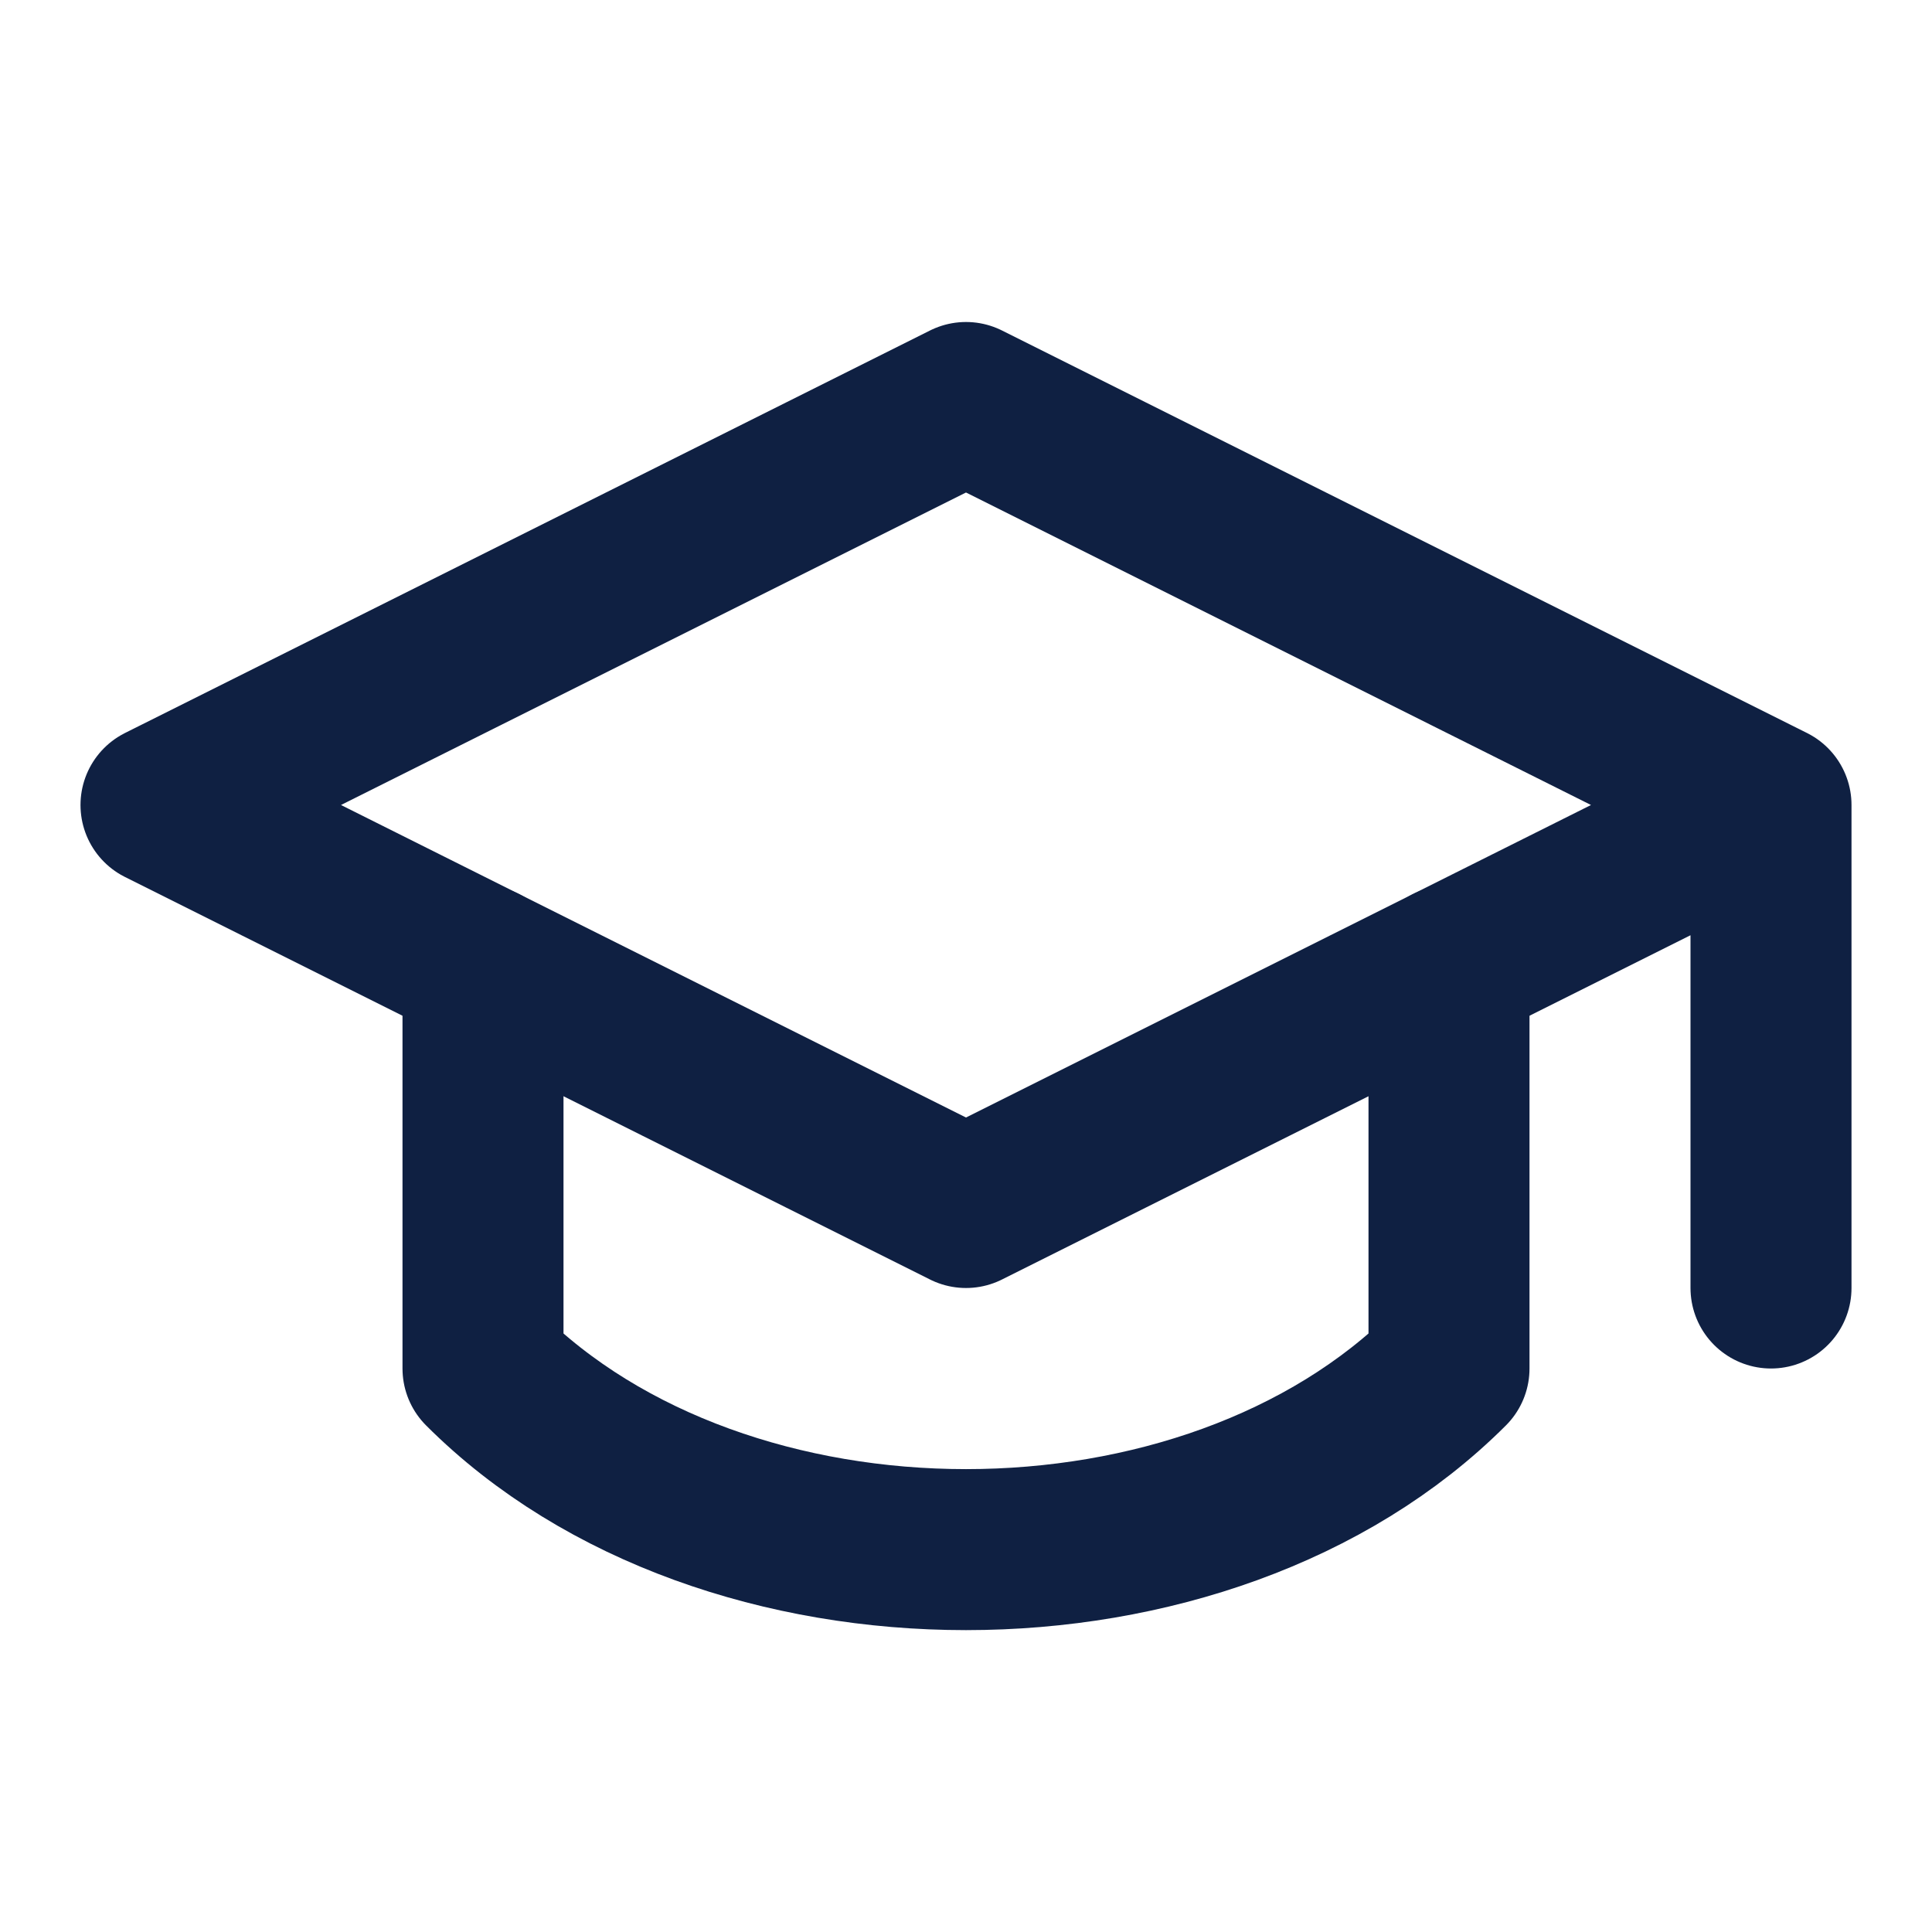
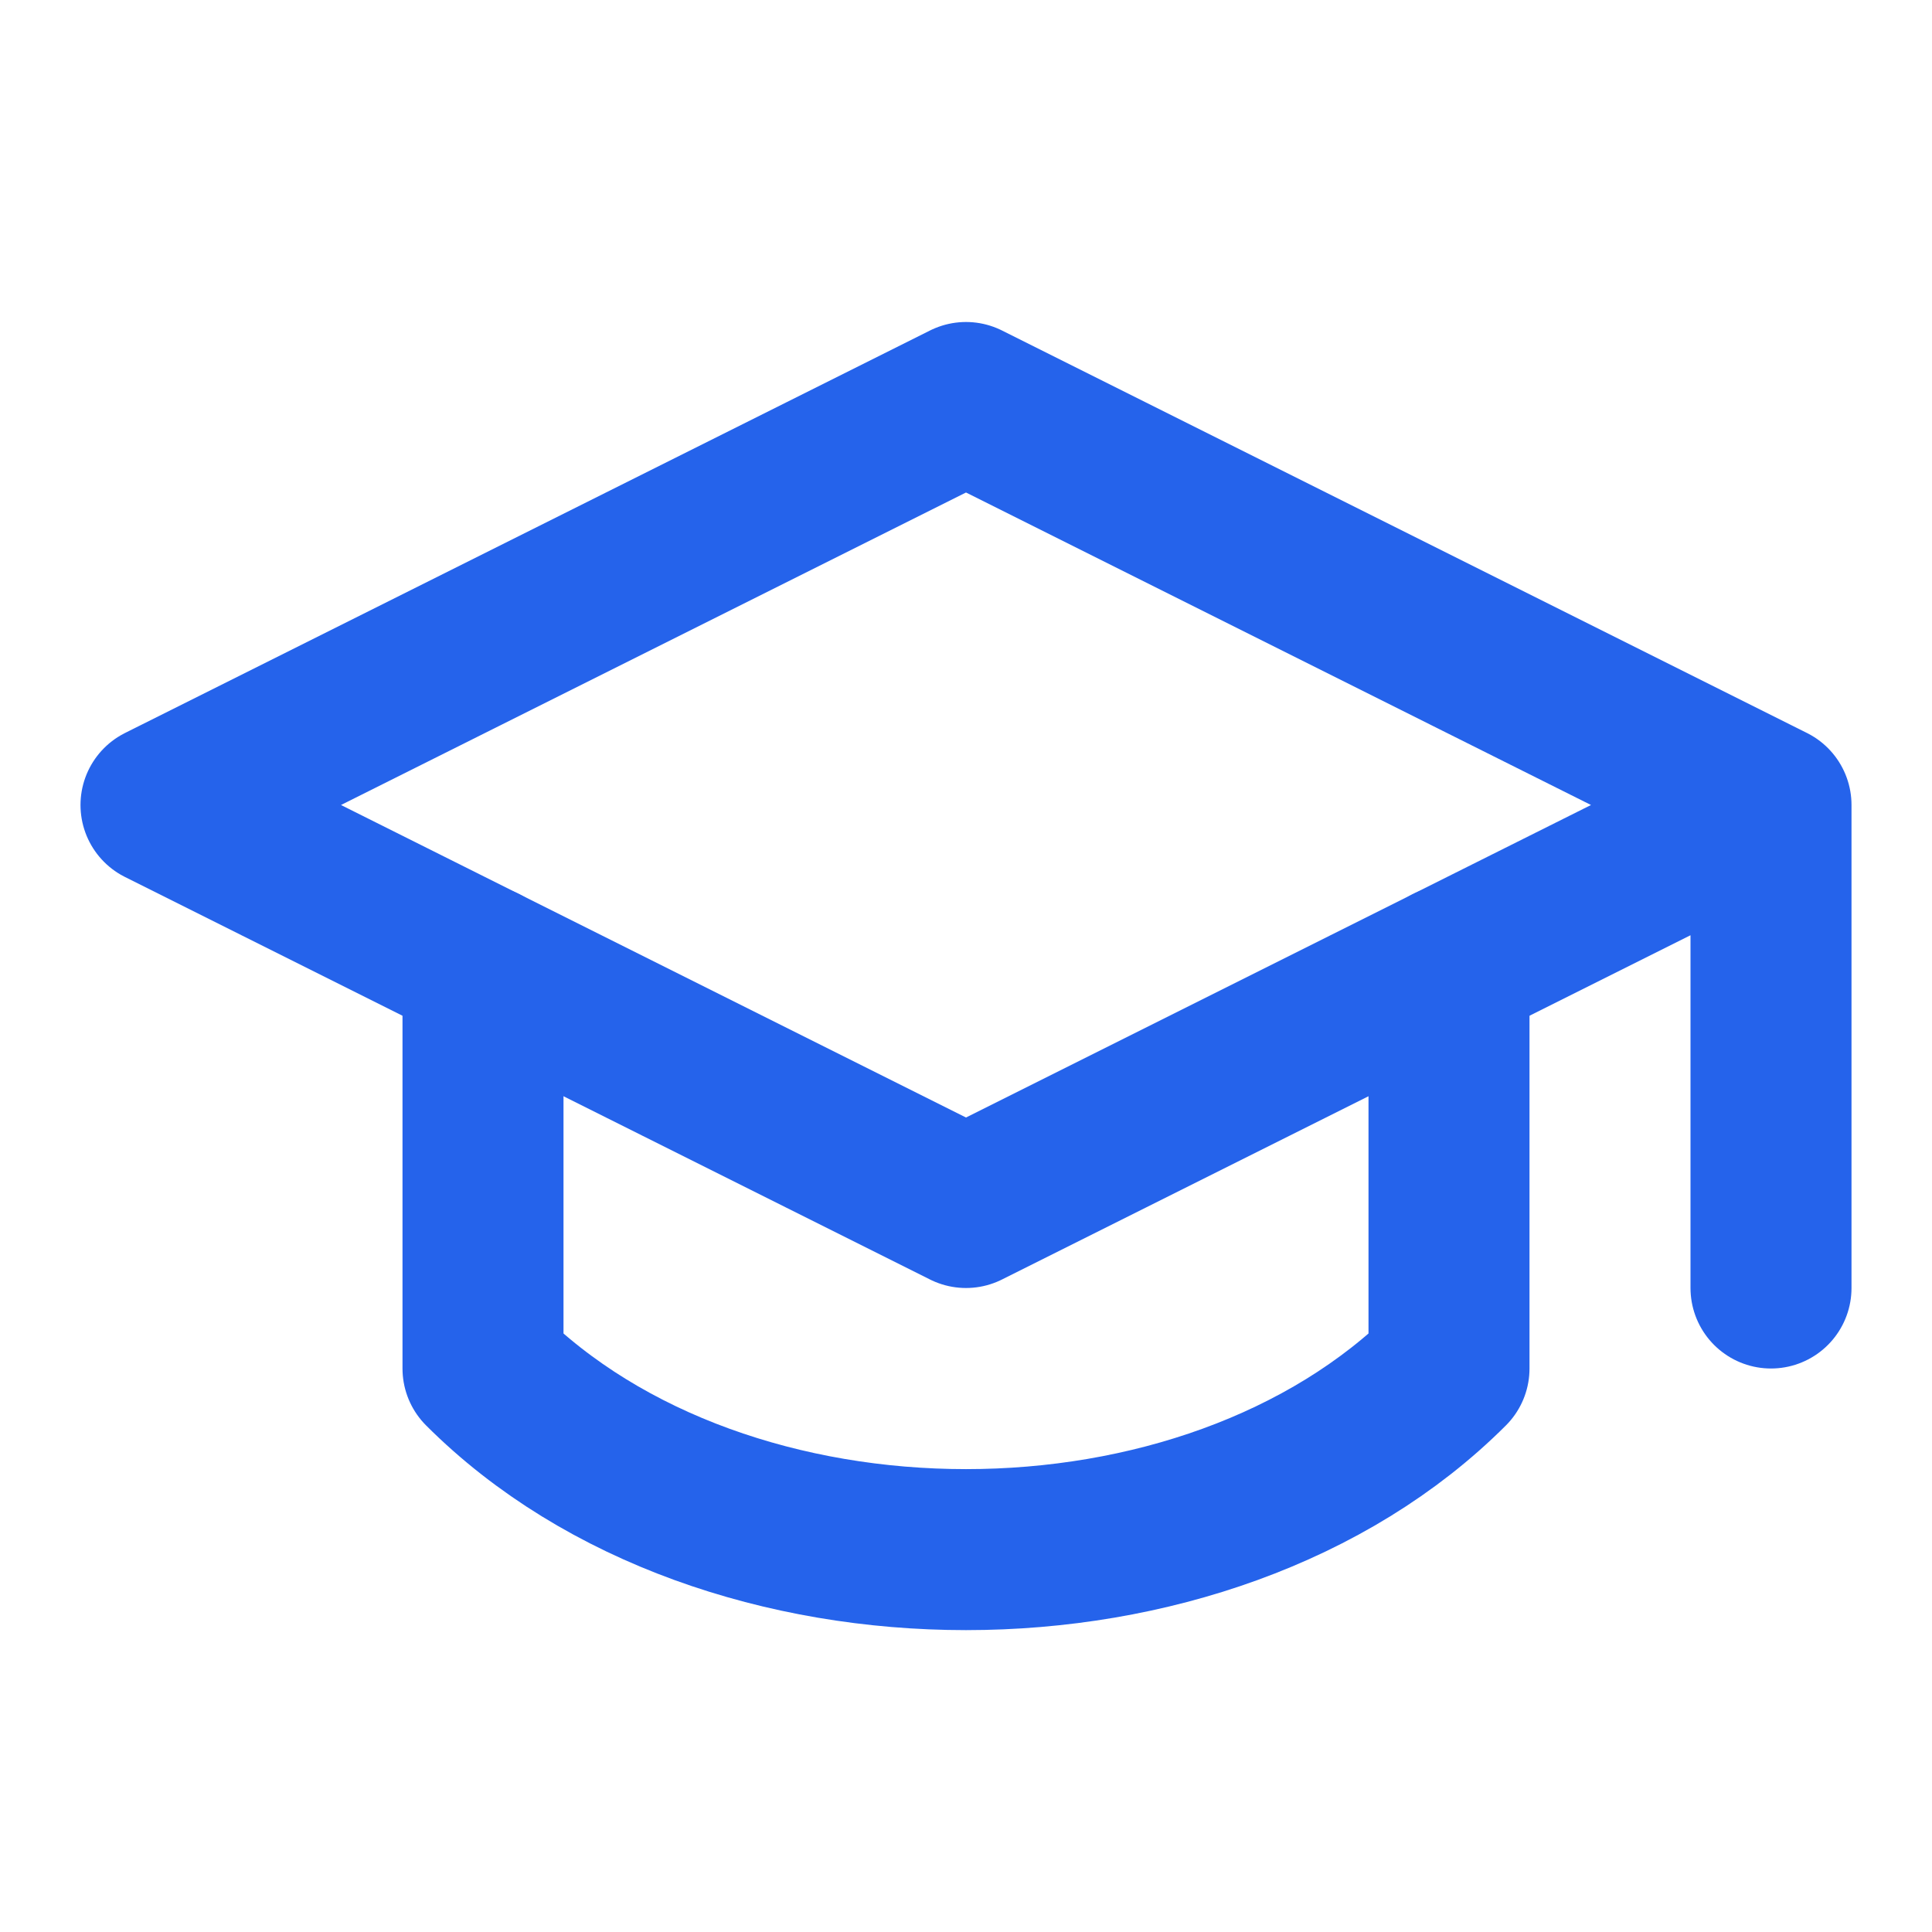
- <svg xmlns="http://www.w3.org/2000/svg" viewBox="0 0 24 24" width="24" height="24" fill="none" stroke="#0F2042" stroke-width="2" stroke-linecap="round" stroke-linejoin="round">
+ <svg xmlns="http://www.w3.org/2000/svg" viewBox="0 0 24 24" width="24" height="24" fill="none" stroke="#2563EB" stroke-width="2" stroke-linecap="round" stroke-linejoin="round">
  <path d="M22 10v6M2 10l10-5 10 5-10 5z" />
  <path d="M6 12v5c3 3 9 3 12 0v-5" />
</svg>
